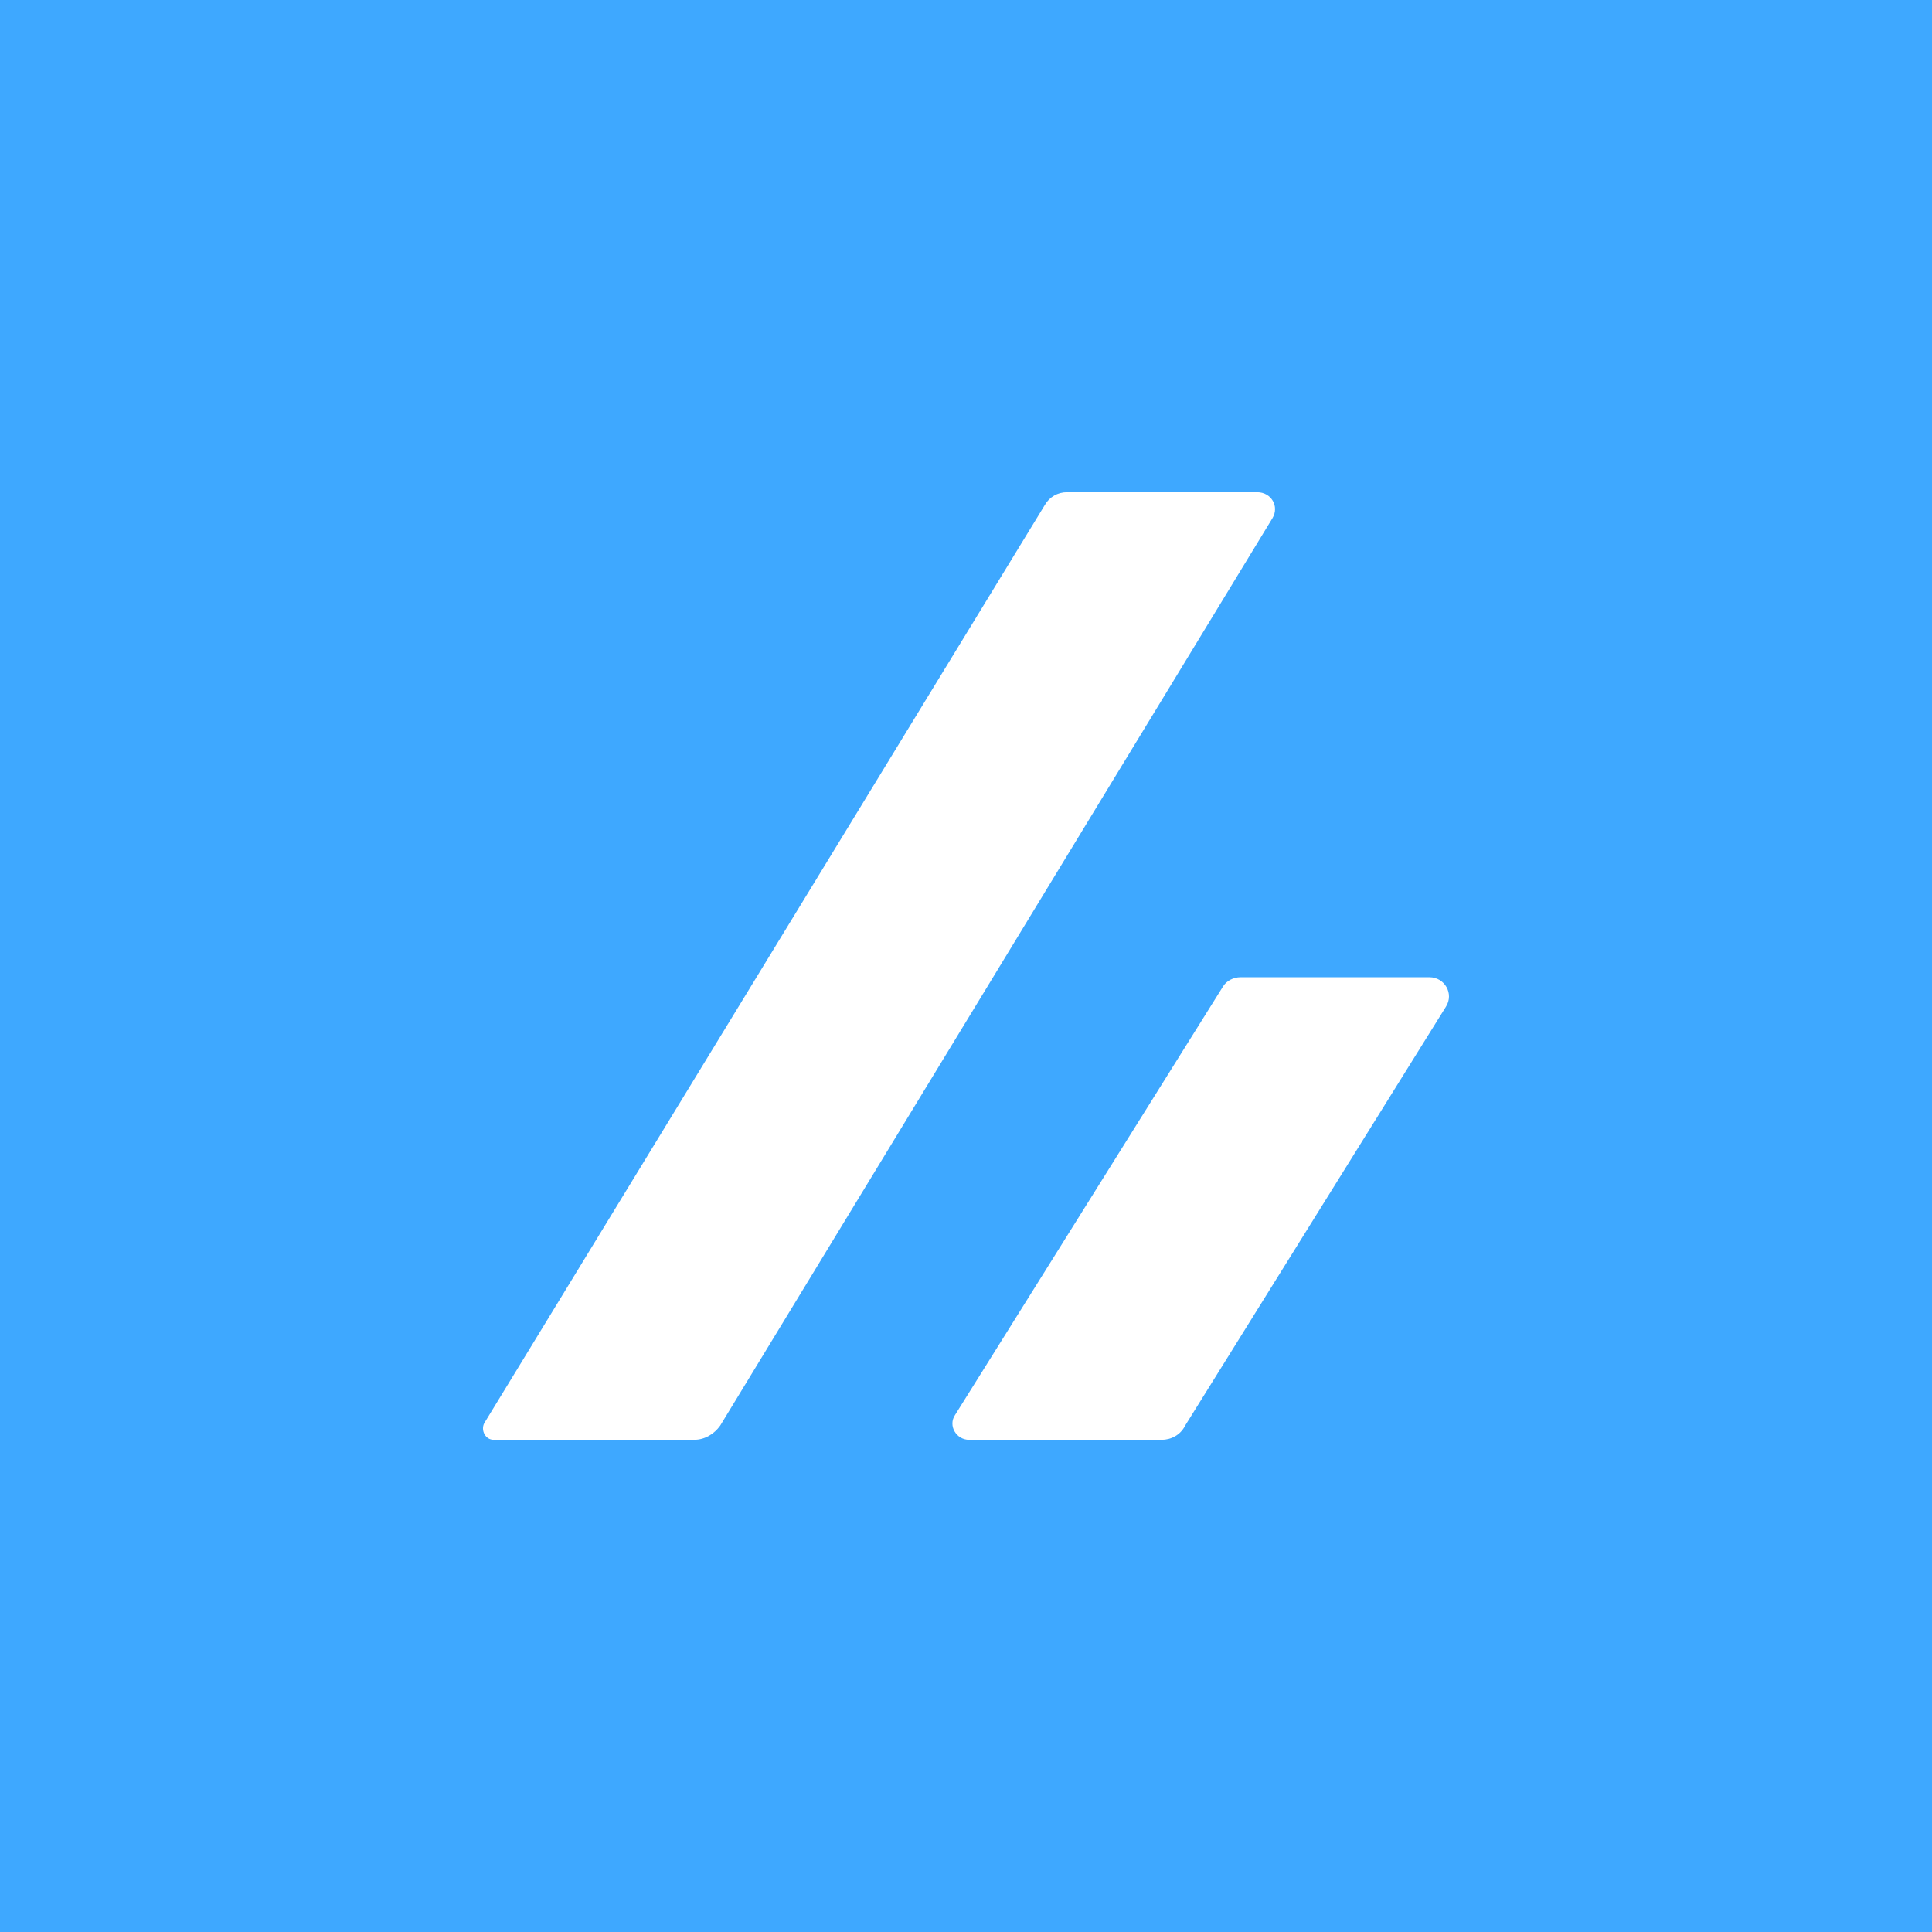
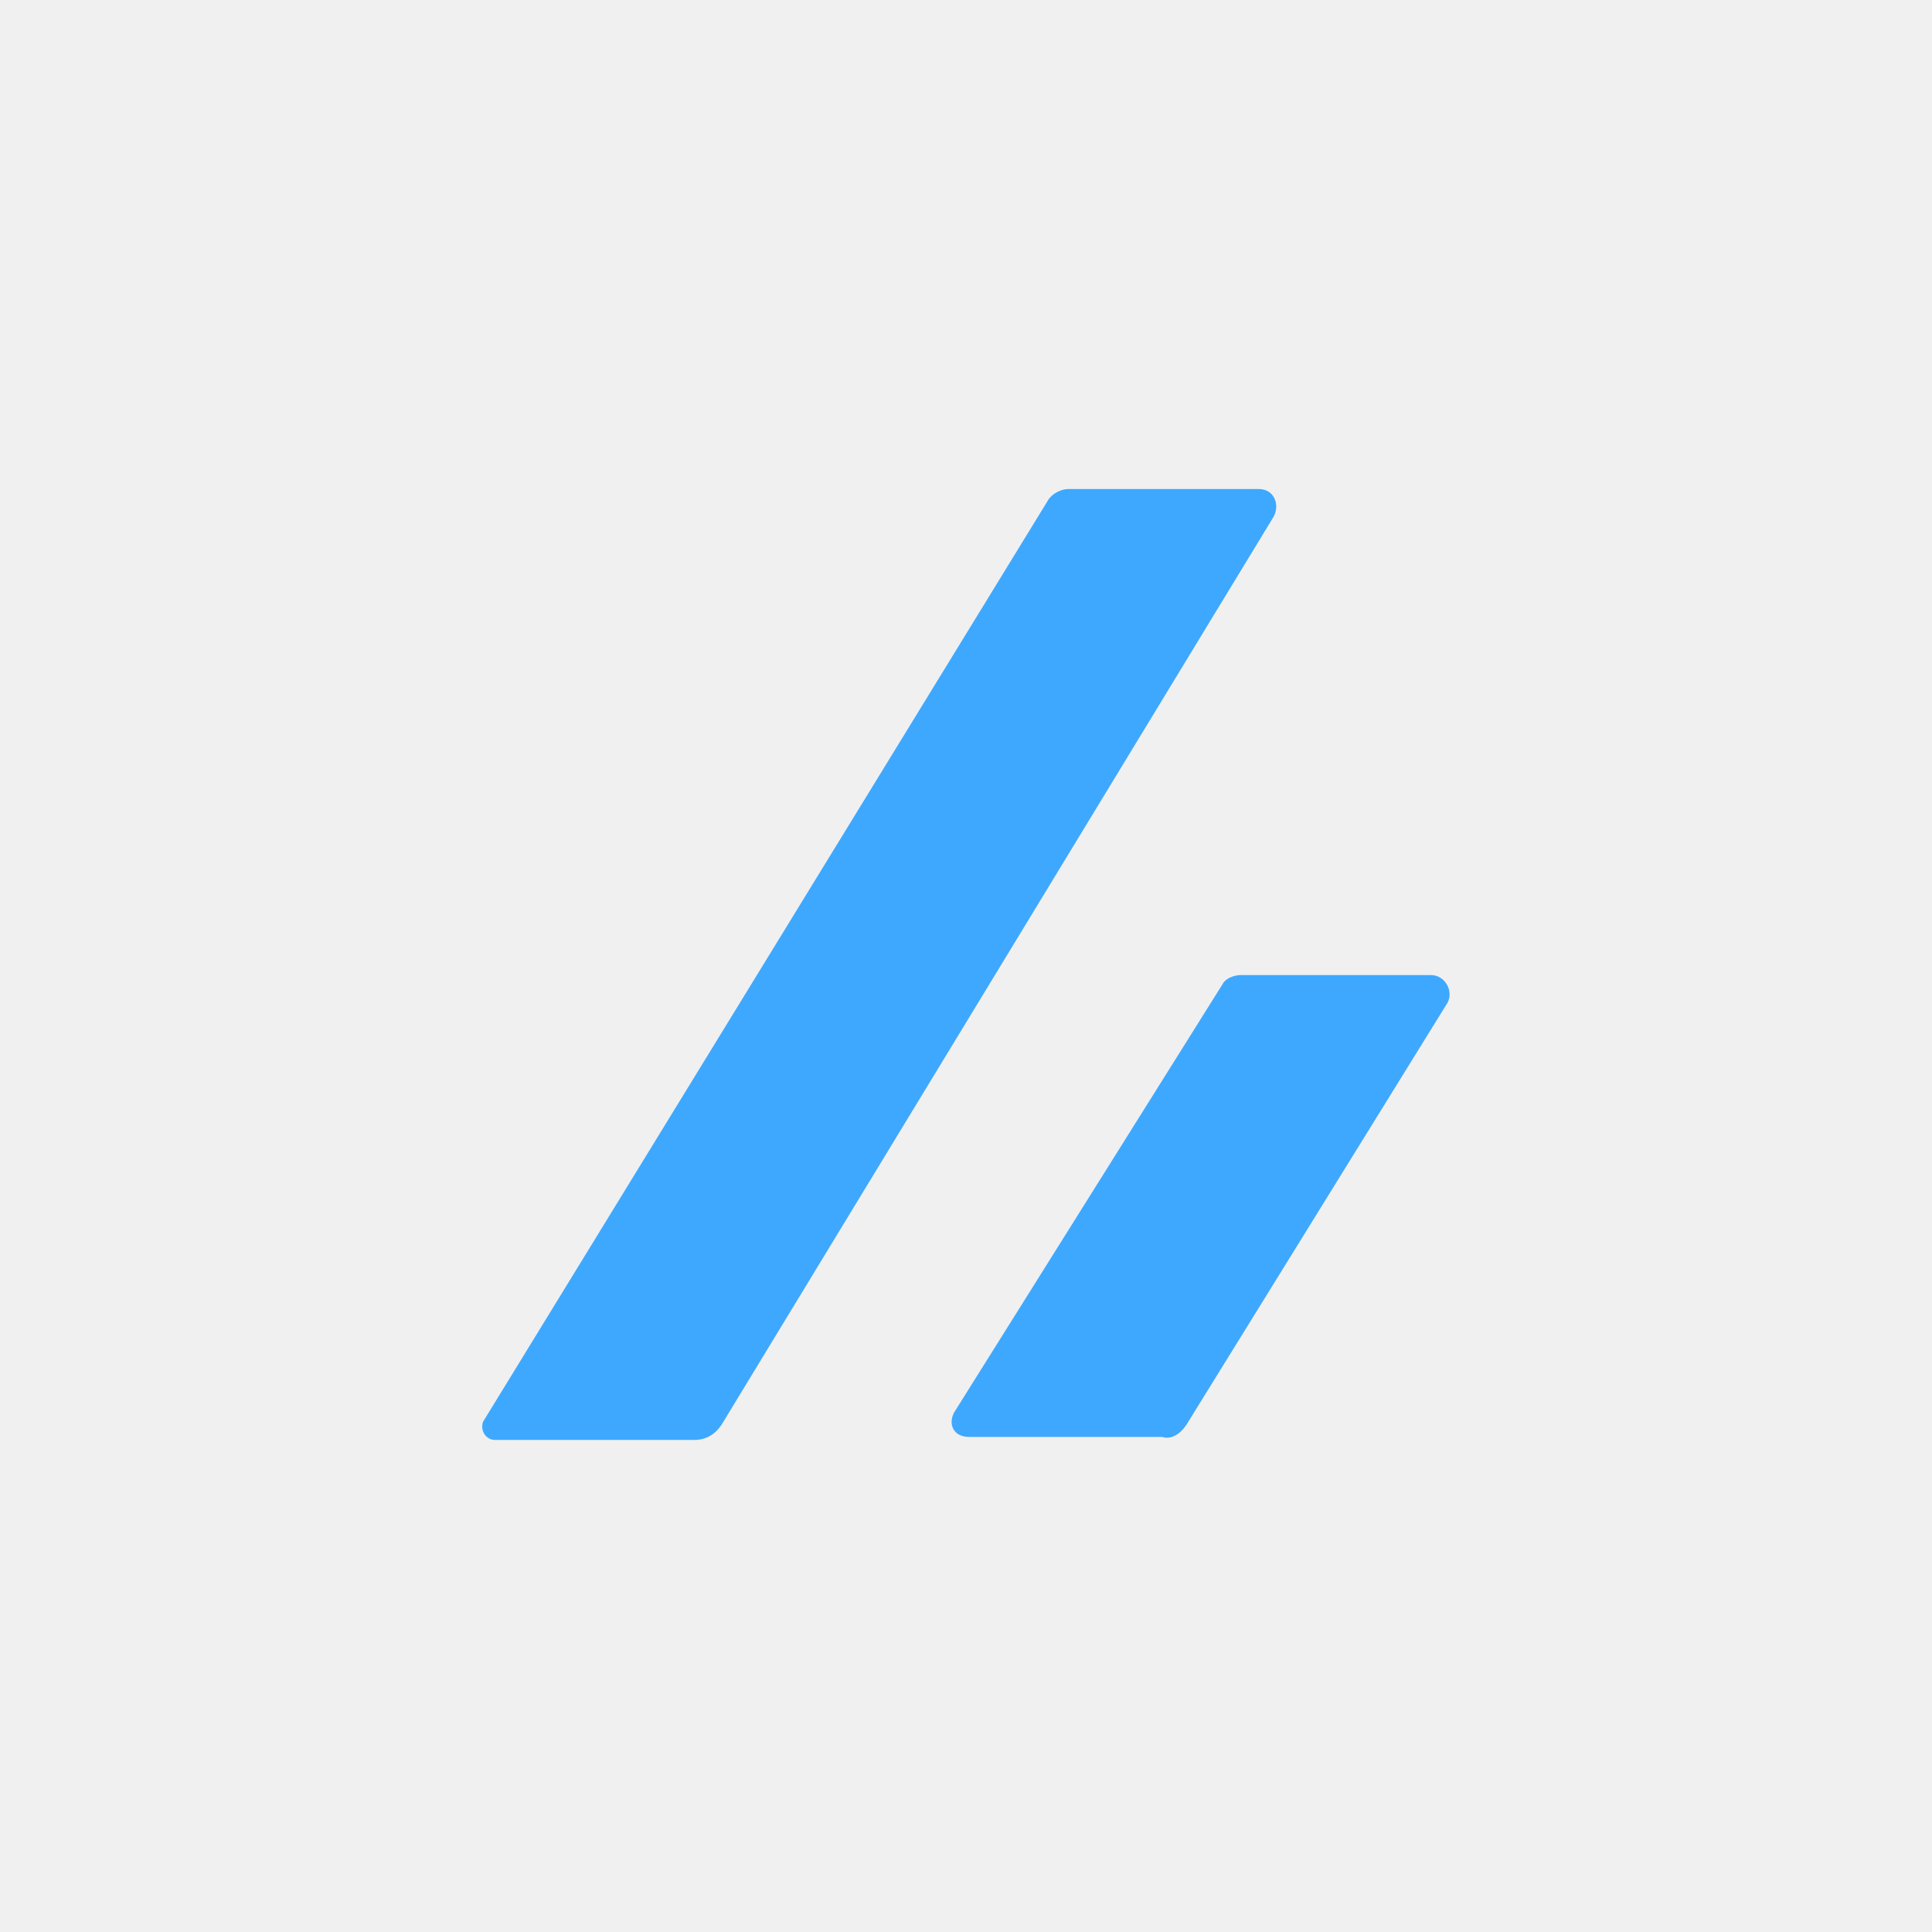
- <svg xmlns="http://www.w3.org/2000/svg" id="_レイヤー_1" viewBox="0 0 64 64">
-   <defs>
-     <style>.cls-1{fill:#fff;}.cls-2{fill:#3ea8ff;}</style>
-   </defs>
-   <rect class="cls-2" x="-3.2" y="-3.2" width="70.4" height="70.4" />
+ <svg xmlns="http://www.w3.org/2000/svg" version="1.1" id="_レイヤー_1" x="0px" y="0px" viewBox="0 0 64 64" style="enable-background:new 0 0 64 64;" xml:space="preserve">
+   <style type="text/css">
+ 	.st0{fill:#3EA8FF;}
+ </style>
+   <rect x="119.1" y="-3.2" class="st0" width="70.4" height="70.4" />
  <g>
-     <path class="cls-1" d="M16.352,47.695h6.645c.352,0,.665-.195,.86-.469l18.295-30.061c.235-.391-.039-.86-.508-.86h-6.294c-.313,0-.586,.156-.743,.43l-18.568,30.413c-.117,.235,.039,.547,.313,.547Z" />
-     <path class="cls-1" d="M39.259,47.226l8.639-13.877c.274-.43-.039-.977-.547-.977h-6.255c-.235,0-.469,.117-.586,.313l-8.874,14.19c-.235,.352,.039,.821,.469,.821h6.372c.313,0,.625-.156,.782-.469Z" />
+     <path class="st0" d="M16.4,47.7H23c0.4,0,0.7-0.2,0.9-0.5l18.3-30.1c0.2-0.4,0-0.9-0.5-0.9h-6.3c-0.3,0-0.6,0.2-0.7,0.4L16,47.1   C15.9,47.4,16.1,47.7,16.4,47.7L16.4,47.7z" />
+     <path class="st0" d="M39.3,47.2l8.6-13.9c0.3-0.4,0-1-0.5-1h-6.3c-0.2,0-0.5,0.1-0.6,0.3l-8.9,14.2c-0.2,0.4,0,0.8,0.5,0.8h6.4   C38.8,47.7,39.1,47.5,39.3,47.2z" />
  </g>
</svg>
